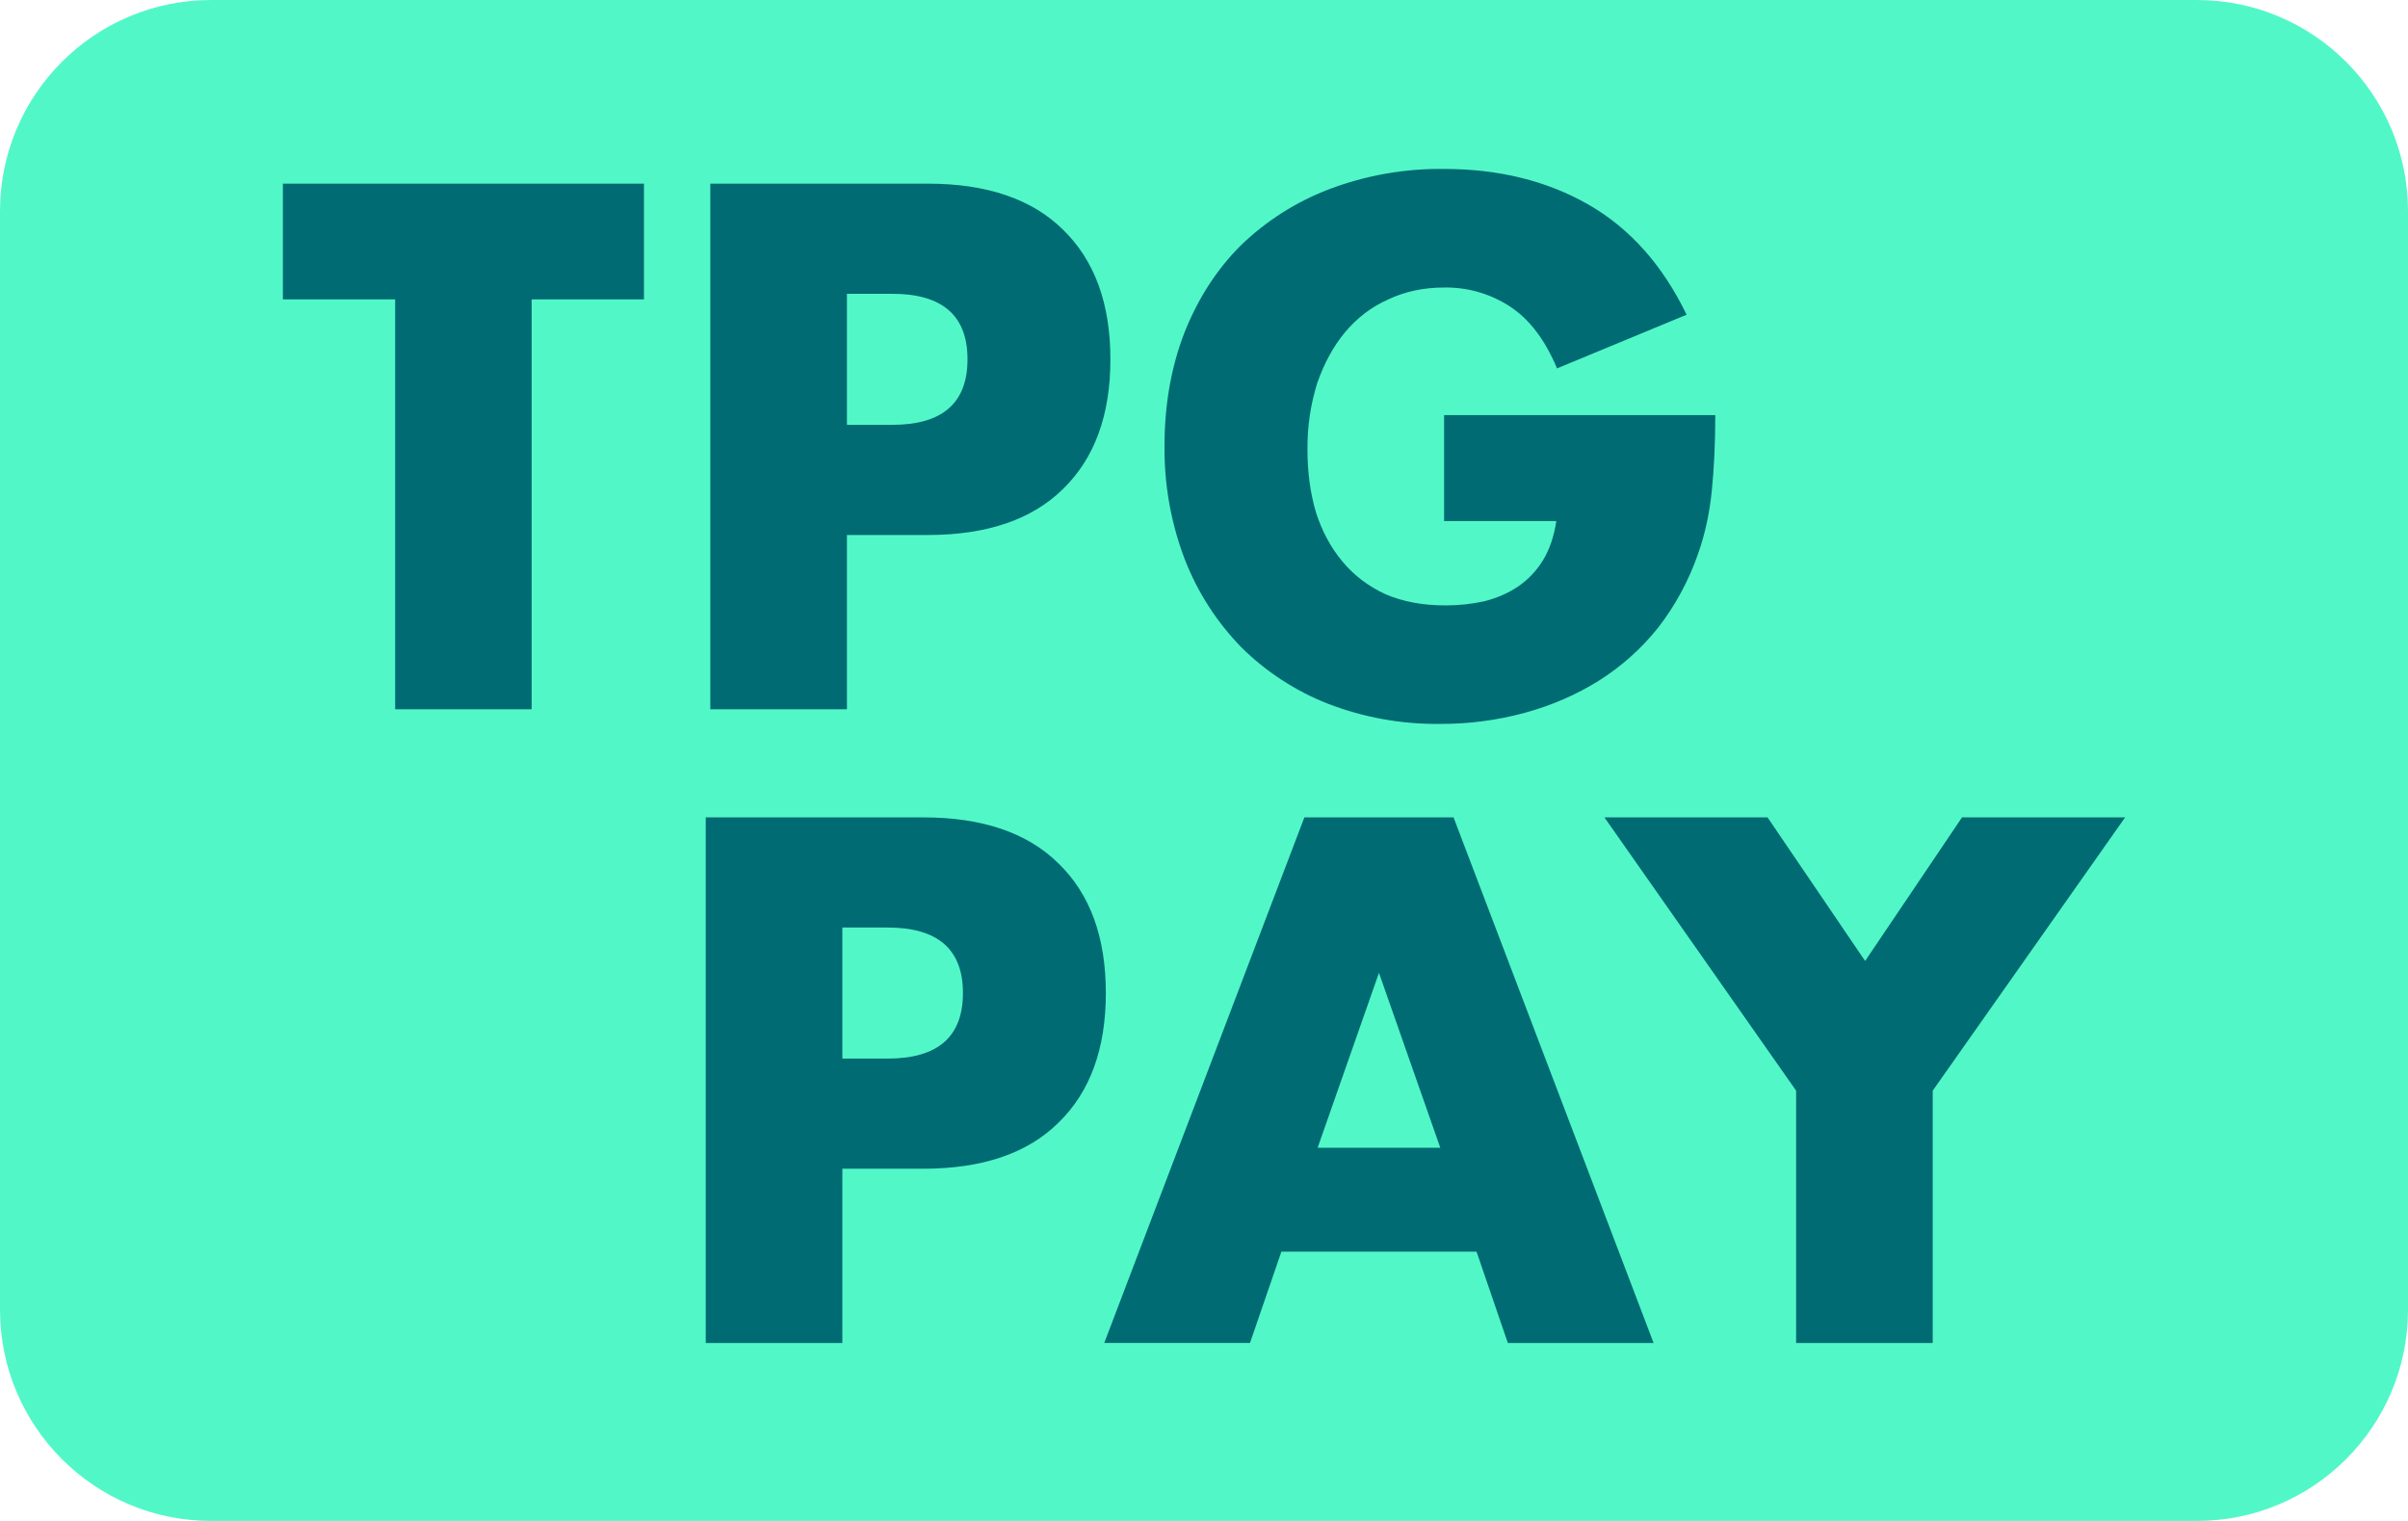
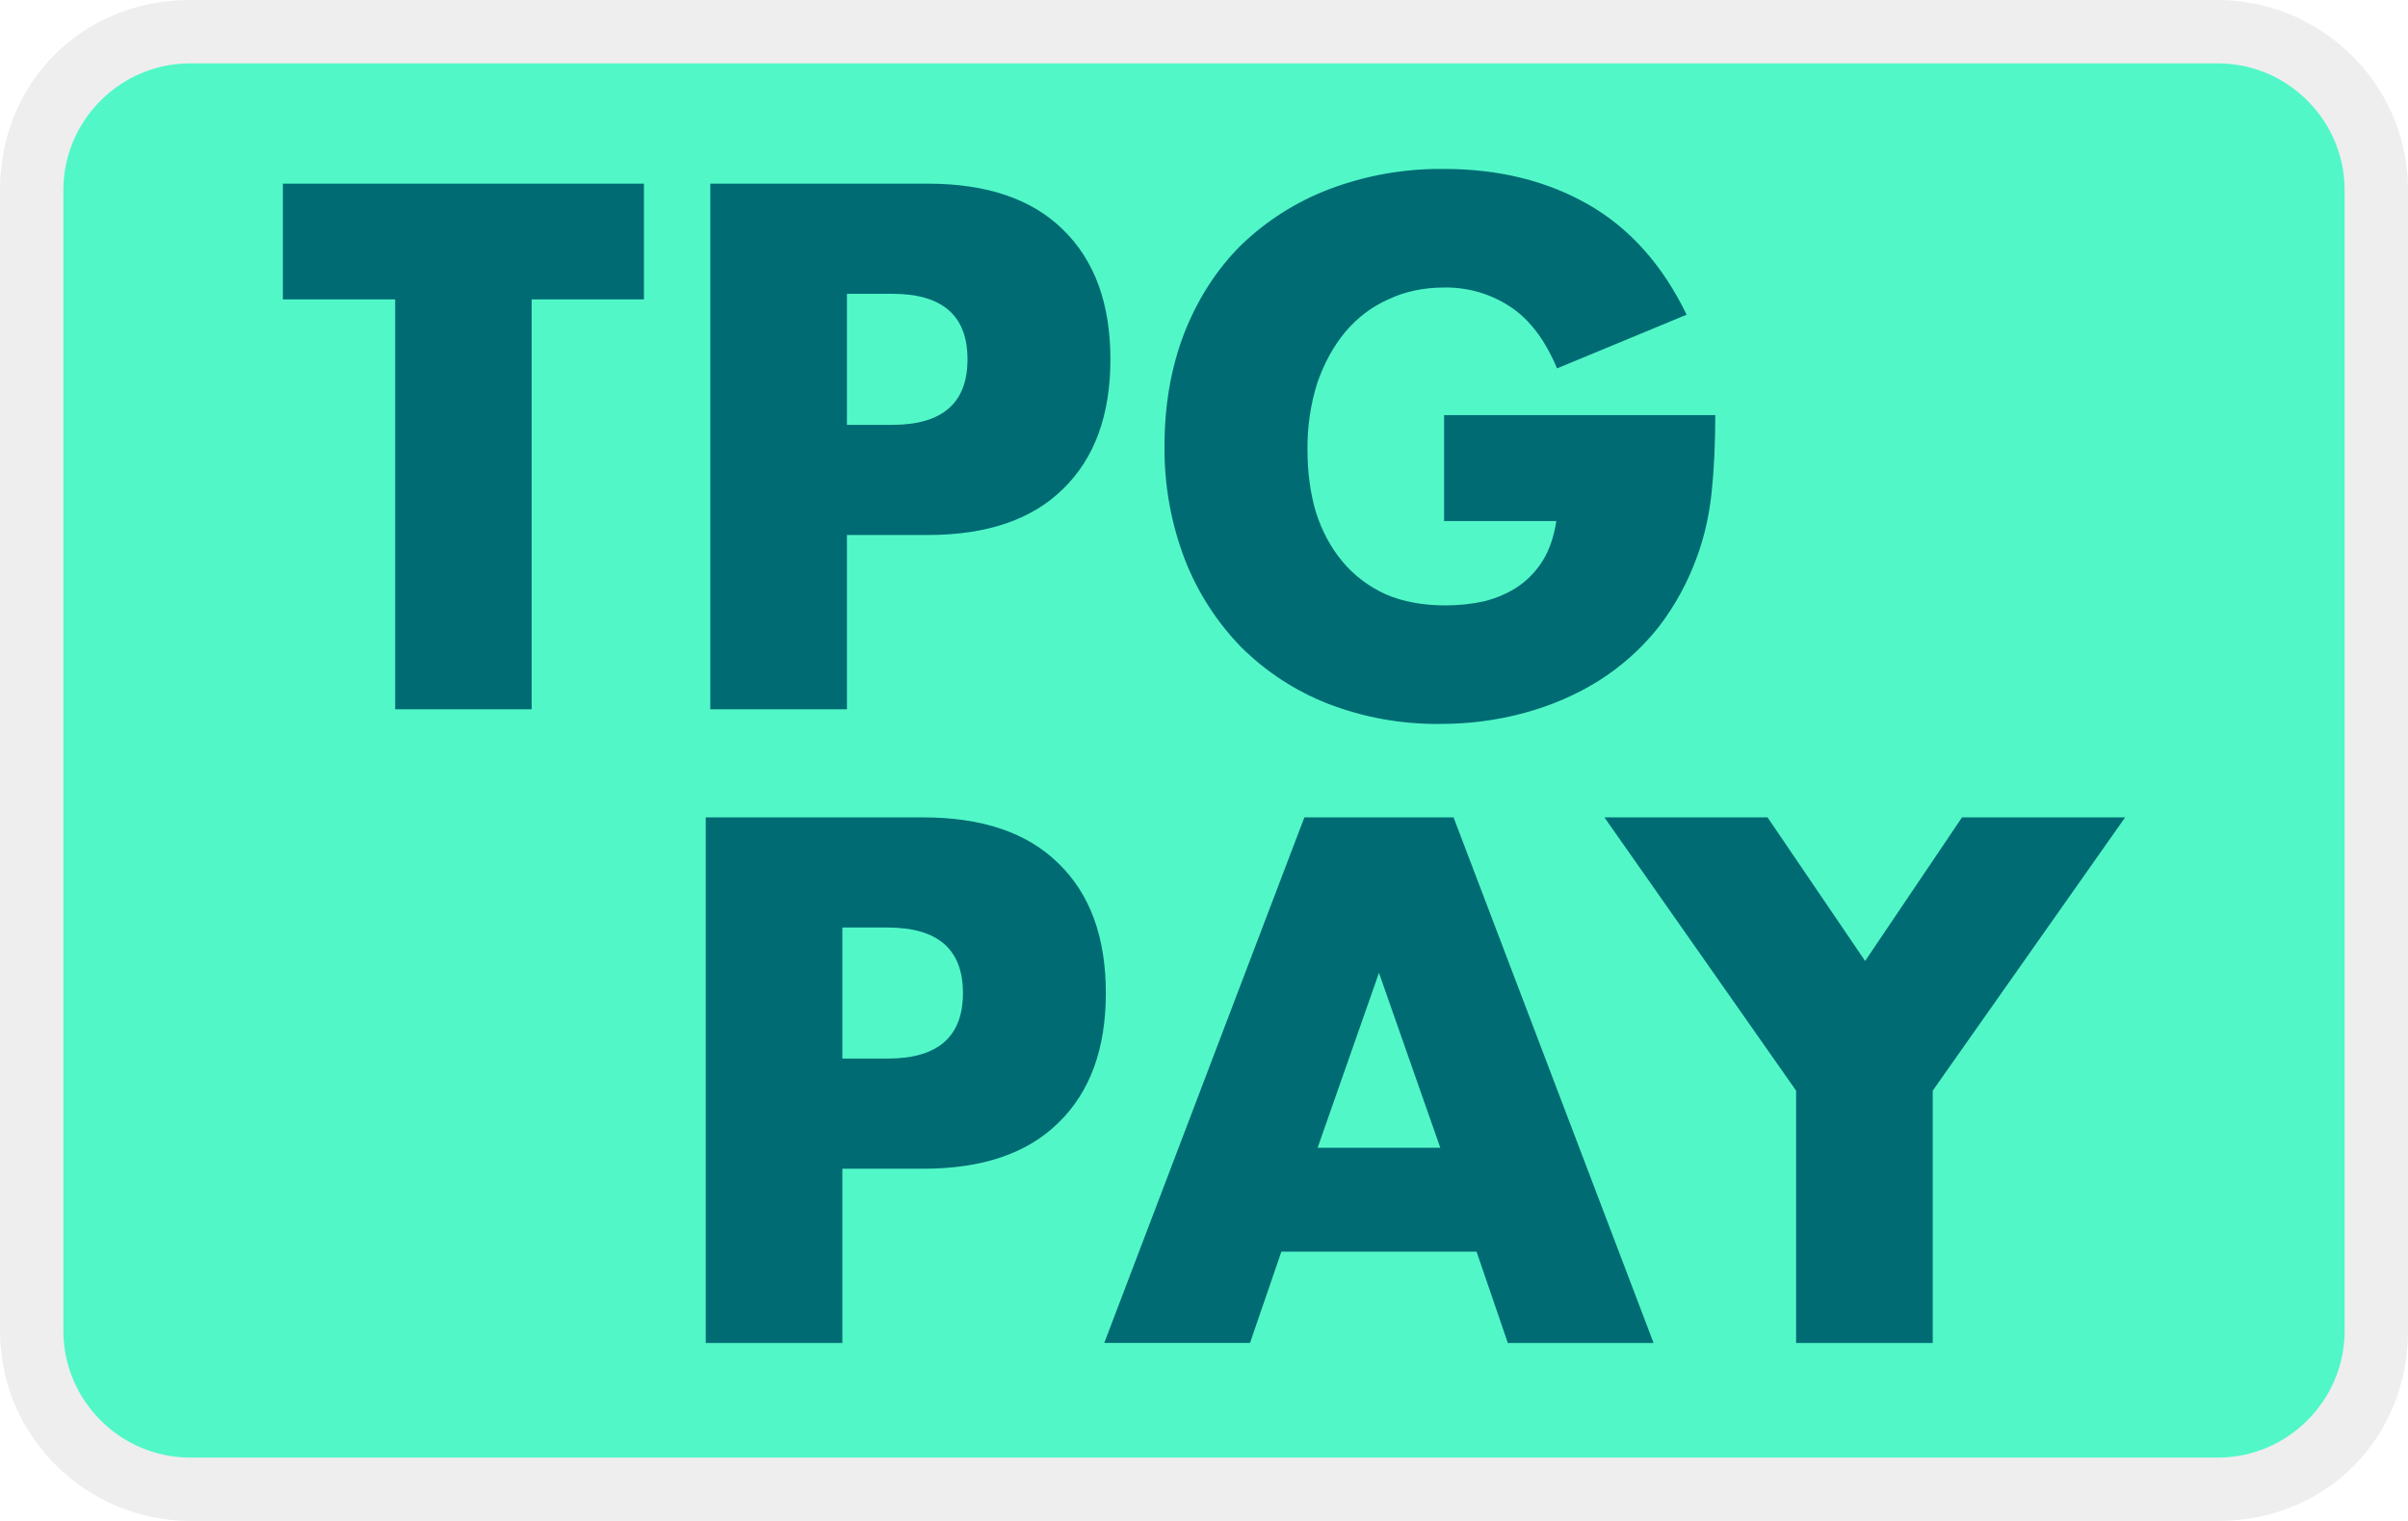
<svg xmlns="http://www.w3.org/2000/svg" role="img" viewBox="0 0 38 24" width="38" height="24" aria-labelledby="pi-tpg_pay">
-   <path d="M0 3.334A3.333 3.333 0 013.333 0h31.334A3.333 3.333 0 0138 3.334v17.333A3.333 3.333 0 0134.667 24H3.333A3.333 3.333 0 010 20.667V3.334z" fill="#52F7C8" />
+   <path opacity=".07" d="M35 0H3C1.3 0 0 1.3 0 3v18c0 1.7 1.4 3 3 3h32c1.7 0 3-1.3 3-3V3c0-1.7-1.4-3-3-3z" />
+   <path fill="#52F7C8" d="M35 1c1.1 0 2 .9 2 2v18c0 1.1-.9 2-2 2H3c-1.1 0-2-.9-2-2V3c0-1.1.9-2 2-2h32" />
  <path d="M8.39 4.724v6.468H6.236V4.724H4.464V2.898h5.698v1.826H8.39zM13.365 6.704h.715c.792 0 1.188-.345 1.188-1.034 0-.69-.396-1.034-1.188-1.034h-.715v2.068zm0 4.488h-2.156V2.898h3.432c.931 0 1.643.242 2.134.726.498.484.748 1.166.748 2.046 0 .88-.25 1.562-.748 2.046-.491.484-1.203.726-2.134.726h-1.276v2.75zM22.789 6.55h4.279c0 .44-.018.84-.055 1.199-.037.36-.11.693-.22 1a4.075 4.075 0 01-.627 1.156 3.77 3.77 0 01-.935.836c-.352.22-.74.389-1.166.506a5.025 5.025 0 01-1.342.176 4.758 4.758 0 01-1.771-.32 4.038 4.038 0 01-1.364-.89 4.133 4.133 0 01-.891-1.386 4.875 4.875 0 01-.32-1.793c0-.645.104-1.236.309-1.771.213-.543.51-1.005.89-1.386a4.11 4.11 0 011.398-.891 4.937 4.937 0 011.815-.32c.865 0 1.624.188 2.277.562.653.374 1.17.953 1.55 1.738l-2.045.847c-.19-.455-.44-.781-.748-.98a1.837 1.837 0 00-1.034-.296c-.323 0-.616.062-.88.187-.264.117-.491.29-.682.517-.183.22-.33.488-.44.803a3.402 3.402 0 00-.154 1.056c0 .352.044.678.132.979.095.3.235.56.418.78.183.22.41.393.682.518.271.117.587.176.946.176.213 0 .418-.022.616-.066.198-.051.374-.128.528-.231.161-.11.293-.25.396-.418.103-.169.172-.374.209-.616h-1.771V6.55zM13.293 16.704h.715c.792 0 1.188-.345 1.188-1.034 0-.69-.396-1.034-1.188-1.034h-.715v2.068zm0 4.488h-2.156v-8.294h3.432c.932 0 1.643.242 2.134.726.5.484.748 1.166.748 2.046 0 .88-.249 1.562-.748 2.046-.49.484-1.202.726-2.134.726h-1.276v2.75zM22.729 18.112l-.968-2.761-.968 2.76h1.936zm.572 1.639h-3.08l-.495 1.44h-2.3l3.158-8.293h2.354l3.157 8.294h-2.3l-.494-1.441zM28.344 17.21l-3.025-4.312h2.574l1.54 2.266 1.529-2.266h2.574L30.5 17.21v3.982h-2.156V17.21z" fill="#006B73" />
</svg>
